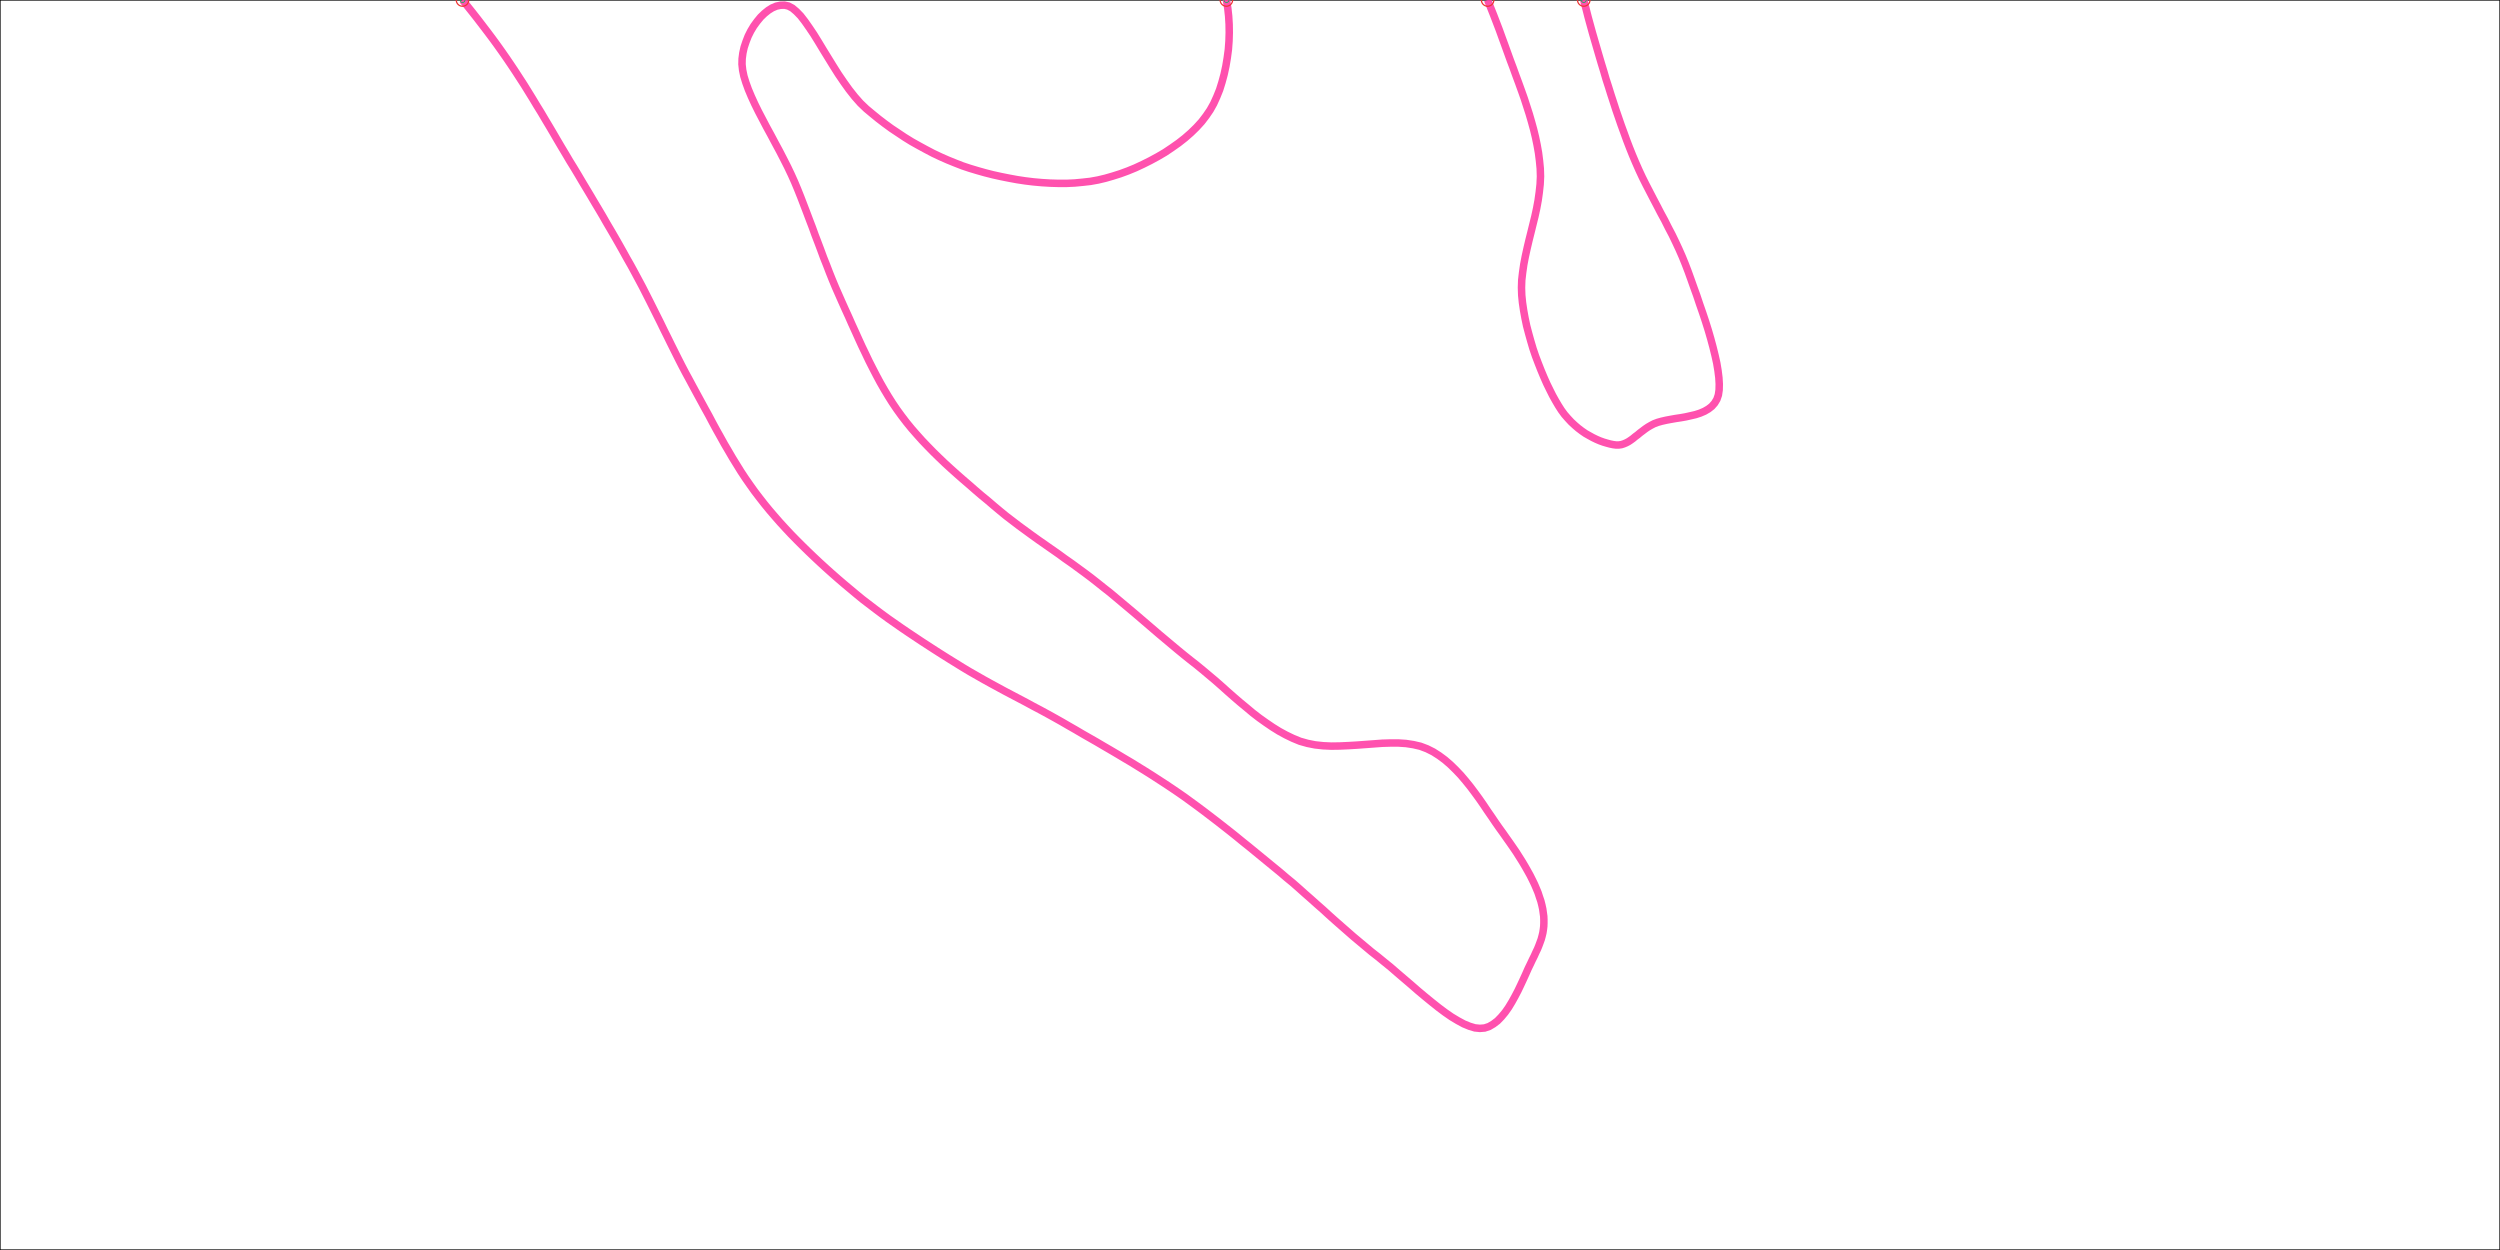
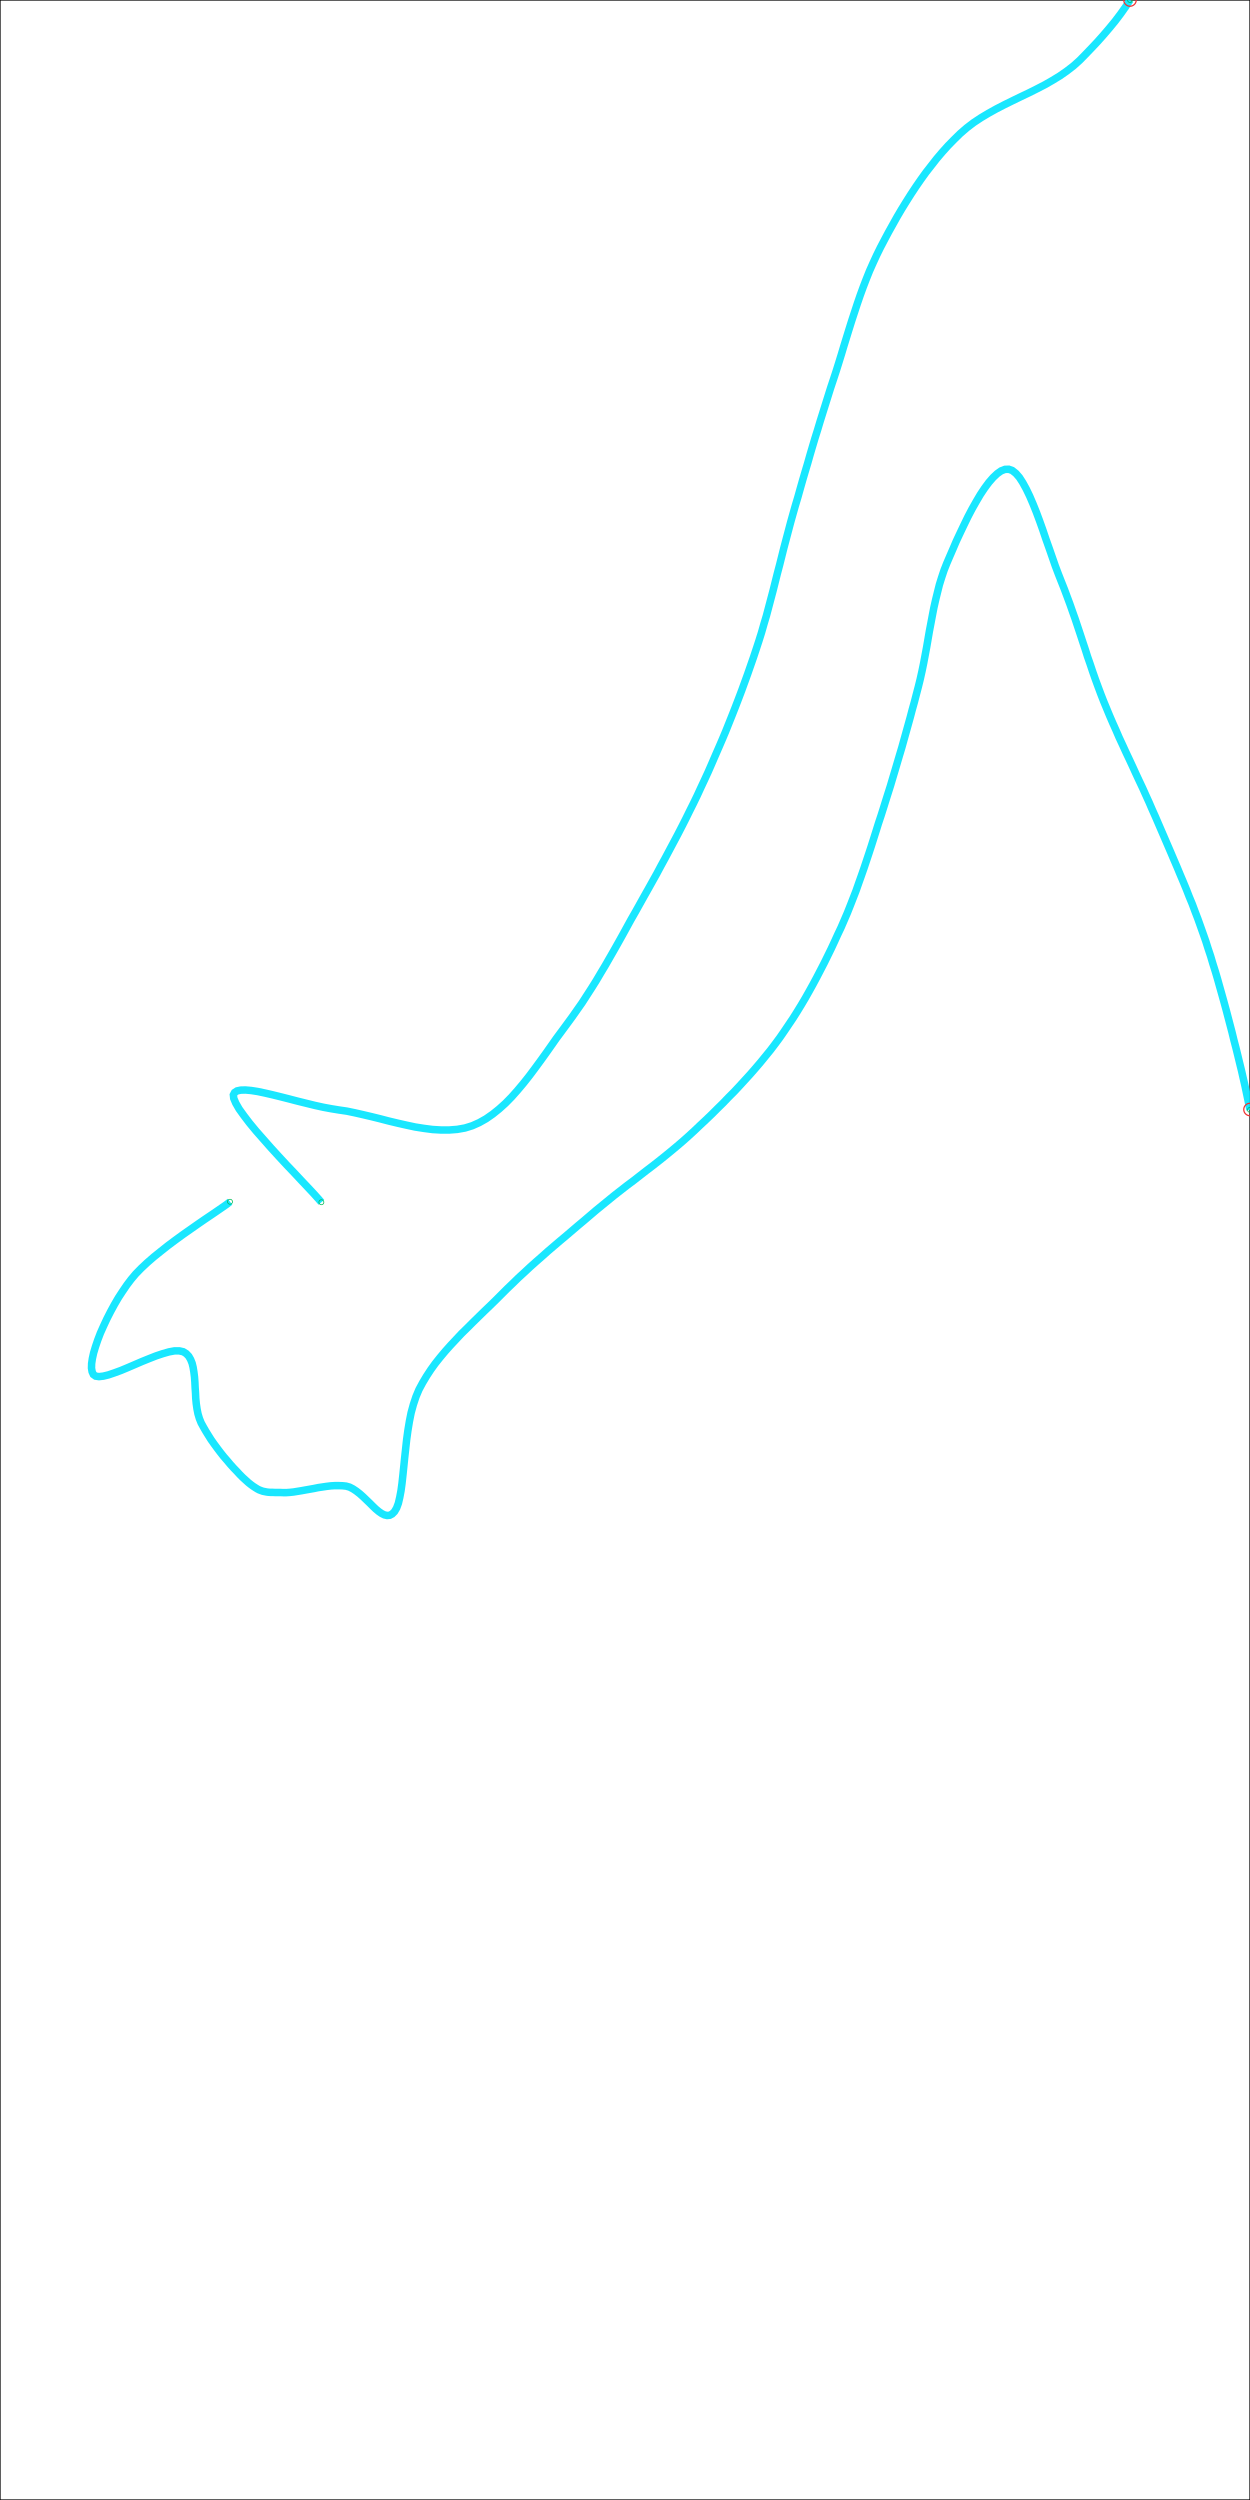
- <svg xmlns="http://www.w3.org/2000/svg" width="2000mm" height="1000mm" viewBox="0 0 2000 1000">
+ <svg xmlns="http://www.w3.org/2000/svg" width="1000mm" height="2000mm" viewBox="0 0 1000 2000">
  <g id="outline">
-     <rect x="0" y="0" width="2000" height="1000" fill="none" stroke="#000" stroke-width="1" />
+     <rect x="0" y="0" width="1000" height="2000" fill="none" stroke="#000" stroke-width="1" />
  </g>
  <g id="channels">
-     <path d="M 1267.0 0.0 L 1267.3 1.2 L 1268.9 7.4 L 1270.5 13.7 L 1272.2 19.9 L 1273.9 26.1 L 1273.9 26.1 L 1275.7 32.3 L 1277.5 38.5 L 1279.3 44.7 L 1281.1 50.8 L 1283.0 57.0 L 1284.8 63.2 L 1286.8 69.4 L 1288.7 75.5 L 1290.7 81.6 L 1292.7 87.8 L 1294.8 93.9 L 1296.9 100.0 L 1299.1 106.0 L 1301.3 112.1 L 1303.6 118.1 L 1306.0 124.1 L 1306.0 124.1 L 1308.5 130.0 L 1311.1 135.9 L 1313.8 141.7 L 1316.7 147.5 L 1319.7 153.3 L 1322.7 159.1 L 1325.7 164.8 L 1328.7 170.6 L 1331.8 176.3 L 1334.7 182.1 L 1337.7 187.8 L 1340.5 193.6 L 1343.2 199.4 L 1345.8 205.3 L 1348.2 211.2 L 1350.5 217.2 L 1350.5 217.2 L 1352.7 223.3 L 1355.0 229.8 L 1357.4 236.4 L 1359.7 243.3 L 1362.1 250.2 L 1364.4 257.1 L 1366.6 264.1 L 1368.6 271.0 L 1370.4 277.7 L 1372.0 284.2 L 1373.4 290.5 L 1374.4 296.5 L 1375.1 302.1 L 1375.4 307.2 L 1375.3 311.9 L 1374.7 316.0 L 1374.7 316.0 L 1373.5 319.5 L 1371.7 322.5 L 1369.4 325.1 L 1366.7 327.2 L 1363.6 329.0 L 1360.1 330.5 L 1356.4 331.7 L 1352.5 332.6 L 1348.5 333.5 L 1344.5 334.2 L 1340.5 334.8 L 1336.5 335.5 L 1332.8 336.2 L 1329.3 337.0 L 1326.1 337.9 L 1323.2 339.0 L 1323.2 339.0 L 1320.7 340.3 L 1318.3 341.7 L 1316.1 343.2 L 1314.0 344.8 L 1312.0 346.3 L 1310.1 347.9 L 1308.2 349.3 L 1306.4 350.8 L 1304.6 352.1 L 1302.8 353.3 L 1300.9 354.3 L 1299.0 355.1 L 1297.1 355.7 L 1295.0 356.0 L 1292.8 356.0 L 1290.5 355.7 L 1290.5 355.7 L 1288.1 355.2 L 1285.5 354.5 L 1282.8 353.7 L 1280.0 352.7 L 1277.2 351.5 L 1274.3 350.1 L 1271.4 348.5 L 1268.4 346.8 L 1265.5 344.8 L 1262.6 342.6 L 1259.8 340.2 L 1257.0 337.6 L 1254.3 334.7 L 1251.6 331.6 L 1249.1 328.2 L 1246.8 324.6 L 1246.8 324.6 L 1244.5 320.7 L 1242.1 316.4 L 1239.8 311.8 L 1237.4 306.9 L 1235.1 301.7 L 1232.8 296.2 L 1230.6 290.6 L 1228.4 284.8 L 1226.4 278.9 L 1224.6 272.8 L 1222.9 266.7 L 1221.3 260.6 L 1220.0 254.4 L 1218.9 248.3 L 1218.0 242.2 L 1217.4 236.2 L 1217.4 236.2 L 1217.2 230.2 L 1217.4 224.1 L 1218.1 218.0 L 1219.0 211.7 L 1220.2 205.4 L 1221.6 199.0 L 1223.1 192.6 L 1224.7 186.2 L 1226.3 179.7 L 1227.9 173.2 L 1229.3 166.8 L 1230.5 160.3 L 1231.4 153.9 L 1232.1 147.5 L 1232.4 141.1 L 1232.2 134.8 L 1232.2 134.8 L 1231.6 128.6 L 1230.8 122.3 L 1229.7 116.1 L 1228.4 109.8 L 1226.9 103.6 L 1225.2 97.4 L 1223.4 91.2 L 1221.4 85.0 L 1219.4 78.8 L 1217.2 72.6 L 1215.0 66.5 L 1212.7 60.3 L 1210.5 54.2 L 1208.2 48.1 L 1206.0 42.0 L 1203.8 35.9 L 1203.8 35.9 L 1201.6 29.9 L 1199.4 23.8 L 1197.1 17.8 L 1194.8 11.8 L 1192.4 5.8 L 1190.1 0.0" fill="none" stroke="#ff3ea5" stroke-width="6.0" stroke-opacity="0.9" />
-     <path d="M 981.2 0.0 L 981.2 0.2 L 982.2 6.4 L 982.9 12.8 L 983.3 19.4 L 983.4 26.1 L 983.2 32.8 L 982.7 39.6 L 981.8 46.3 L 980.7 52.9 L 979.3 59.4 L 977.6 65.7 L 975.7 71.8 L 973.4 77.5 L 970.9 83.0 L 968.1 88.0 L 968.1 88.0 L 964.9 92.7 L 961.3 97.4 L 957.2 101.9 L 952.8 106.2 L 948.0 110.4 L 942.9 114.4 L 937.5 118.2 L 932.0 121.9 L 926.2 125.3 L 920.3 128.5 L 914.3 131.5 L 908.3 134.3 L 902.2 136.8 L 896.2 139.0 L 890.2 140.9 L 884.3 142.6 L 884.3 142.6 L 878.4 144.0 L 872.3 145.1 L 866.1 145.8 L 859.7 146.4 L 853.3 146.7 L 846.7 146.7 L 840.1 146.5 L 833.5 146.1 L 826.8 145.5 L 820.2 144.7 L 813.6 143.7 L 807.1 142.5 L 800.6 141.2 L 794.3 139.8 L 788.0 138.2 L 782.0 136.5 L 782.0 136.5 L 776.0 134.7 L 770.0 132.7 L 764.1 130.4 L 758.2 128.0 L 752.3 125.4 L 746.4 122.6 L 740.7 119.6 L 735.0 116.5 L 729.3 113.3 L 723.8 109.9 L 718.4 106.3 L 713.0 102.7 L 707.8 98.9 L 702.7 95.0 L 697.8 91.0 L 693.0 87.0 L 693.0 87.0 L 688.3 82.5 L 683.8 77.4 L 679.3 71.7 L 675.0 65.7 L 670.7 59.4 L 666.6 52.9 L 662.6 46.4 L 658.6 39.9 L 654.8 33.6 L 651.1 27.6 L 647.4 22.1 L 643.9 17.1 L 640.5 12.7 L 637.1 9.2 L 633.9 6.5 L 630.7 4.8 L 630.7 4.8 L 627.6 4.1 L 624.4 4.2 L 621.1 4.9 L 617.8 6.3 L 614.6 8.3 L 611.5 10.8 L 608.5 13.7 L 605.7 17.1 L 603.0 20.8 L 600.6 24.8 L 598.5 29.0 L 596.8 33.4 L 595.3 37.9 L 594.3 42.4 L 593.7 47.0 L 593.6 51.4 L 593.6 51.4 L 594.1 56.0 L 595.1 60.9 L 596.7 66.1 L 598.7 71.6 L 601.1 77.3 L 603.8 83.2 L 606.8 89.3 L 610.0 95.4 L 613.3 101.7 L 616.8 108.1 L 620.2 114.5 L 623.6 120.8 L 626.9 127.2 L 630.1 133.5 L 633.0 139.6 L 635.7 145.6 L 635.7 145.6 L 638.2 151.6 L 640.6 157.6 L 642.9 163.6 L 645.2 169.6 L 647.5 175.7 L 649.8 181.7 L 652.0 187.8 L 654.3 193.8 L 656.6 199.9 L 658.8 205.9 L 661.2 211.9 L 663.5 217.9 L 665.9 223.9 L 668.4 229.9 L 671.0 235.8 L 673.6 241.7 L 673.6 241.7 L 676.2 247.5 L 678.9 253.4 L 681.5 259.3 L 684.2 265.2 L 686.9 271.2 L 689.6 277.1 L 692.4 282.9 L 695.2 288.8 L 698.1 294.5 L 701.1 300.3 L 704.1 305.9 L 707.3 311.5 L 710.6 317.0 L 714.0 322.4 L 717.6 327.7 L 721.3 332.8 L 721.3 332.8 L 725.2 337.9 L 729.2 342.8 L 733.4 347.6 L 737.7 352.4 L 742.1 357.0 L 746.6 361.6 L 751.2 366.1 L 755.9 370.6 L 760.7 375.0 L 765.5 379.3 L 770.4 383.6 L 775.3 387.8 L 780.2 392.1 L 785.1 396.3 L 790.1 400.4 L 795.0 404.6 L 795.0 404.6 L 799.9 408.7 L 804.9 412.8 L 810.0 416.7 L 815.1 420.6 L 820.3 424.4 L 825.5 428.2 L 830.8 432.0 L 836.1 435.7 L 841.4 439.4 L 846.7 443.1 L 851.9 446.9 L 857.2 450.6 L 862.4 454.4 L 867.6 458.2 L 872.8 462.1 L 877.9 466.1 L 877.9 466.1 L 882.9 470.1 L 888.0 474.1 L 892.9 478.2 L 897.9 482.4 L 902.8 486.5 L 907.8 490.7 L 912.7 494.9 L 917.6 499.1 L 922.5 503.3 L 927.4 507.5 L 932.3 511.6 L 937.3 515.8 L 942.2 519.9 L 947.2 524.0 L 952.2 528.0 L 957.3 532.0 L 957.3 532.0 L 962.3 536.1 L 967.3 540.3 L 972.3 544.5 L 977.3 548.9 L 982.2 553.3 L 987.2 557.7 L 992.2 562.0 L 997.3 566.2 L 1002.3 570.4 L 1007.5 574.4 L 1012.7 578.1 L 1018.0 581.7 L 1023.3 585.0 L 1028.8 588.0 L 1034.4 590.7 L 1040.0 593.0 L 1040.0 593.0 L 1046.0 594.7 L 1052.1 595.9 L 1058.5 596.6 L 1065.1 596.9 L 1071.8 596.8 L 1078.6 596.5 L 1085.4 596.1 L 1092.2 595.6 L 1099.0 595.1 L 1105.7 594.6 L 1112.3 594.4 L 1118.7 594.4 L 1124.8 594.8 L 1130.7 595.7 L 1136.3 597.0 L 1141.6 599.0 L 1141.6 599.0 L 1146.6 601.5 L 1151.3 604.5 L 1155.9 607.9 L 1160.3 611.7 L 1164.5 615.8 L 1168.6 620.1 L 1172.5 624.7 L 1176.3 629.4 L 1179.9 634.2 L 1183.4 639.0 L 1186.8 643.9 L 1190.0 648.7 L 1193.2 653.3 L 1196.3 657.9 L 1199.3 662.2 L 1202.2 666.2 L 1202.2 666.2 L 1205.0 670.2 L 1207.7 674.0 L 1210.4 677.9 L 1213.0 681.7 L 1215.4 685.5 L 1217.8 689.3 L 1220.0 693.0 L 1222.1 696.7 L 1224.1 700.3 L 1225.9 703.9 L 1227.6 707.4 L 1229.1 710.9 L 1230.5 714.3 L 1231.6 717.7 L 1232.7 720.9 L 1233.5 724.1 L 1233.5 724.1 L 1234.2 727.3 L 1234.6 730.2 L 1235.0 733.1 L 1235.1 735.8 L 1235.1 738.5 L 1235.0 741.1 L 1234.7 743.6 L 1234.3 746.2 L 1233.7 748.7 L 1233.0 751.3 L 1232.1 753.8 L 1231.1 756.5 L 1230.0 759.2 L 1228.7 761.9 L 1227.4 764.8 L 1225.9 767.8 L 1225.9 767.8 L 1224.3 771.2 L 1222.5 774.9 L 1220.7 779.0 L 1218.7 783.4 L 1216.6 787.9 L 1214.4 792.5 L 1212.0 797.1 L 1209.5 801.6 L 1206.9 805.9 L 1204.1 809.9 L 1201.1 813.5 L 1198.0 816.7 L 1194.7 819.2 L 1191.3 821.2 L 1187.7 822.4 L 1183.9 822.7 L 1183.9 822.7 L 1179.9 822.3 L 1175.6 821.0 L 1171.0 819.1 L 1166.2 816.5 L 1161.2 813.5 L 1156.0 809.9 L 1150.8 806.0 L 1145.4 801.7 L 1139.9 797.2 L 1134.4 792.6 L 1128.9 787.8 L 1123.4 783.1 L 1117.9 778.4 L 1112.6 773.8 L 1107.3 769.5 L 1102.3 765.4 L 1102.3 765.4 L 1097.3 761.5 L 1092.4 757.4 L 1087.5 753.3 L 1082.6 749.2 L 1077.7 744.9 L 1072.9 740.7 L 1068.0 736.4 L 1063.2 732.1 L 1058.4 727.7 L 1053.5 723.4 L 1048.7 719.1 L 1043.8 714.8 L 1039.0 710.5 L 1034.1 706.2 L 1029.1 702.1 L 1024.2 697.9 L 1024.2 697.9 L 1019.2 693.8 L 1014.2 689.7 L 1009.2 685.6 L 1004.2 681.5 L 999.2 677.4 L 994.2 673.4 L 989.2 669.3 L 984.2 665.3 L 979.1 661.3 L 974.0 657.3 L 968.9 653.4 L 963.8 649.5 L 958.6 645.6 L 953.4 641.8 L 948.2 638.0 L 942.9 634.3 L 942.9 634.3 L 937.6 630.7 L 932.2 627.1 L 926.8 623.6 L 921.4 620.1 L 916.0 616.7 L 910.5 613.3 L 905.0 609.9 L 899.4 606.6 L 893.9 603.3 L 888.3 600.0 L 882.8 596.8 L 877.2 593.5 L 871.6 590.3 L 866.0 587.1 L 860.4 583.8 L 854.8 580.6 L 854.8 580.6 L 849.3 577.4 L 843.6 574.2 L 838.0 571.1 L 832.3 568.0 L 826.6 565.0 L 820.9 561.9 L 815.2 558.9 L 809.5 555.9 L 803.8 552.9 L 798.1 549.8 L 792.4 546.7 L 786.8 543.6 L 781.2 540.4 L 775.6 537.2 L 770.1 533.9 L 764.6 530.5 L 764.6 530.5 L 759.1 527.1 L 753.7 523.7 L 748.2 520.2 L 742.8 516.7 L 737.4 513.2 L 732.0 509.6 L 726.6 506.0 L 721.3 502.4 L 716.0 498.7 L 710.7 495.0 L 705.5 491.2 L 700.3 487.3 L 695.2 483.4 L 690.1 479.5 L 685.1 475.4 L 680.2 471.3 L 680.2 471.3 L 675.3 467.2 L 670.4 463.0 L 665.5 458.7 L 660.7 454.4 L 655.9 450.0 L 651.2 445.6 L 646.5 441.1 L 641.9 436.6 L 637.3 432.0 L 632.8 427.4 L 628.4 422.7 L 624.0 417.9 L 619.8 413.1 L 615.6 408.2 L 611.5 403.2 L 607.6 398.2 L 607.6 398.2 L 603.7 393.1 L 600.0 387.9 L 596.3 382.6 L 592.8 377.3 L 589.4 371.8 L 586.0 366.3 L 582.8 360.8 L 579.5 355.2 L 576.4 349.6 L 573.2 343.9 L 570.1 338.2 L 567.1 332.5 L 564.0 326.9 L 560.9 321.2 L 557.8 315.5 L 554.7 309.8 L 554.7 309.8 L 551.7 304.2 L 548.6 298.5 L 545.6 292.8 L 542.7 287.1 L 539.8 281.3 L 536.9 275.5 L 534.1 269.8 L 531.2 264.0 L 528.4 258.2 L 525.5 252.4 L 522.6 246.6 L 519.7 240.8 L 516.8 235.1 L 513.9 229.4 L 510.8 223.6 L 507.8 218.0 L 507.8 218.0 L 504.7 212.3 L 501.5 206.7 L 498.4 201.1 L 495.2 195.4 L 492.0 189.8 L 488.8 184.3 L 485.5 178.7 L 482.3 173.1 L 479.0 167.5 L 475.7 162.0 L 472.4 156.4 L 469.1 150.9 L 465.8 145.4 L 462.5 139.8 L 459.2 134.3 L 455.8 128.8 L 455.8 128.8 L 452.5 123.2 L 449.2 117.7 L 445.9 112.1 L 442.7 106.6 L 439.4 101.0 L 436.1 95.5 L 432.8 89.9 L 429.4 84.4 L 426.1 78.9 L 422.7 73.4 L 419.3 67.9 L 415.8 62.5 L 412.3 57.1 L 408.7 51.7 L 405.1 46.4 L 401.4 41.1 L 401.4 41.1 L 397.7 35.9 L 393.9 30.7 L 390.0 25.5 L 386.1 20.4 L 382.2 15.3 L 378.2 10.2 L 374.2 5.2 L 370.1 0.1 L 370.0 0.0" fill="none" stroke="#ff3ea5" stroke-width="6.0" stroke-opacity="0.9" />
+     <path d="M 904.0 0.0 L 900.6 5.3 L 896.5 11.1 L 892.1 16.9 L 887.5 22.5 L 882.8 28.0 L 878.0 33.4 L 873.2 38.5 L 868.4 43.5 L 863.7 48.3 L 863.7 48.3 L 858.8 52.7 L 853.5 56.8 L 847.9 60.7 L 842.0 64.3 L 835.9 67.8 L 829.5 71.1 L 823.1 74.3 L 816.6 77.4 L 810.0 80.6 L 803.5 83.8 L 797.1 87.1 L 790.8 90.6 L 784.8 94.2 L 778.9 98.1 L 773.4 102.3 L 768.2 106.8 L 768.2 106.8 L 763.3 111.6 L 758.5 116.5 L 753.9 121.6 L 749.4 126.9 L 745.1 132.4 L 740.8 137.9 L 736.7 143.6 L 732.7 149.4 L 728.8 155.3 L 725.0 161.3 L 721.3 167.3 L 717.7 173.4 L 714.3 179.5 L 710.9 185.6 L 707.6 191.8 L 704.4 197.9 L 704.4 197.9 L 701.3 204.2 L 698.4 210.5 L 695.6 216.8 L 693.0 223.3 L 690.5 229.8 L 688.1 236.4 L 685.8 243.1 L 683.6 249.8 L 681.4 256.5 L 679.3 263.2 L 677.2 270.0 L 675.1 276.8 L 673.1 283.5 L 671.0 290.3 L 668.9 297.0 L 666.7 303.7 L 666.7 303.7 L 664.5 310.3 L 662.4 317.0 L 660.3 323.7 L 658.2 330.4 L 656.1 337.1 L 654.1 343.8 L 652.0 350.5 L 650.0 357.2 L 648.0 364.0 L 646.1 370.7 L 644.1 377.4 L 642.1 384.2 L 640.2 390.9 L 638.3 397.7 L 636.3 404.4 L 634.4 411.1 L 634.4 411.1 L 632.5 417.9 L 630.7 424.7 L 628.9 431.5 L 627.1 438.3 L 625.4 445.1 L 623.7 451.9 L 621.9 458.7 L 620.2 465.5 L 618.5 472.3 L 616.7 479.1 L 614.9 485.9 L 613.1 492.7 L 611.1 499.4 L 609.2 506.1 L 607.1 512.8 L 604.9 519.5 L 604.9 519.5 L 602.7 526.1 L 600.4 532.7 L 598.1 539.3 L 595.7 545.9 L 593.3 552.5 L 590.8 559.1 L 588.3 565.6 L 585.7 572.2 L 583.1 578.7 L 580.5 585.2 L 577.8 591.6 L 575.0 598.1 L 572.2 604.5 L 569.4 611.0 L 566.6 617.4 L 563.7 623.7 L 563.7 623.7 L 560.7 630.1 L 557.8 636.4 L 554.7 642.8 L 551.6 649.0 L 548.5 655.3 L 545.3 661.6 L 542.1 667.8 L 538.8 674.0 L 535.5 680.2 L 532.2 686.4 L 528.8 692.6 L 525.5 698.8 L 522.1 704.9 L 518.7 711.0 L 515.2 717.2 L 511.8 723.3 L 511.8 723.3 L 508.4 729.4 L 504.9 735.5 L 501.5 741.7 L 498.1 747.9 L 494.7 754.0 L 491.2 760.2 L 487.7 766.3 L 484.2 772.4 L 480.6 778.4 L 477.0 784.5 L 473.3 790.4 L 469.5 796.3 L 465.7 802.2 L 461.7 807.9 L 457.7 813.6 L 453.6 819.2 L 453.6 819.2 L 449.4 824.9 L 445.1 830.7 L 440.9 836.7 L 436.6 842.8 L 432.2 848.9 L 427.8 854.9 L 423.3 860.9 L 418.7 866.7 L 414.0 872.3 L 409.3 877.6 L 404.4 882.6 L 399.3 887.2 L 394.2 891.3 L 388.9 895.0 L 383.4 898.1 L 377.8 900.6 L 377.8 900.6 L 372.0 902.4 L 365.8 903.5 L 359.4 904.0 L 352.8 904.0 L 346.0 903.6 L 339.1 902.7 L 332.1 901.6 L 325.1 900.1 L 318.0 898.5 L 310.9 896.8 L 304.0 895.0 L 297.1 893.3 L 290.3 891.7 L 283.7 890.2 L 277.4 888.9 L 271.2 888.0 L 271.2 888.0 L 265.1 887.0 L 258.6 885.8 L 251.8 884.3 L 244.9 882.6 L 238.0 880.9 L 231.1 879.1 L 224.4 877.4 L 217.9 875.8 L 211.8 874.4 L 206.1 873.2 L 200.9 872.4 L 196.4 872.0 L 192.6 872.1 L 189.7 872.7 L 187.7 874.0 L 186.7 875.9 L 186.7 875.9 L 187.0 878.7 L 188.6 882.5 L 191.3 887.2 L 195.1 892.5 L 199.6 898.4 L 204.8 904.7 L 210.6 911.3 L 216.6 918.1 L 222.8 924.9 L 229.0 931.6 L 235.1 938.0 L 240.8 944.1 L 246.0 949.6 L 250.6 954.5 L 254.3 958.6 L 257.1 961.8" fill="none" stroke="#00e5ff" stroke-width="6.0" stroke-opacity="0.9" />
+     <path d="M 184.0 961.4 L 181.2 963.6 L 177.6 966.1 L 173.4 969.0 L 168.7 972.2 L 163.5 975.7 L 158.0 979.5 L 152.3 983.5 L 146.3 987.7 L 140.4 992.0 L 134.5 996.4 L 128.7 1001.0 L 123.1 1005.5 L 117.8 1010.1 L 113.0 1014.6 L 108.6 1019.1 L 104.9 1023.5 L 104.9 1023.5 L 101.5 1028.0 L 98.1 1033.0 L 94.7 1038.2 L 91.5 1043.7 L 88.4 1049.4 L 85.5 1055.1 L 82.8 1060.9 L 80.3 1066.5 L 78.2 1072.0 L 76.4 1077.3 L 74.9 1082.3 L 73.9 1086.8 L 73.3 1090.9 L 73.2 1094.5 L 73.7 1097.4 L 74.7 1099.6 L 74.7 1099.6 L 76.5 1100.9 L 79.2 1101.3 L 82.7 1100.9 L 86.8 1099.9 L 91.5 1098.3 L 96.7 1096.4 L 102.2 1094.1 L 107.8 1091.7 L 113.6 1089.2 L 119.3 1086.9 L 124.9 1084.7 L 130.3 1082.9 L 135.2 1081.5 L 139.6 1080.7 L 143.5 1080.7 L 146.6 1081.4 L 146.6 1081.4 L 149.0 1082.9 L 151.0 1085.0 L 152.5 1087.6 L 153.7 1090.6 L 154.5 1093.9 L 155.1 1097.6 L 155.6 1101.6 L 155.9 1105.7 L 156.1 1110.0 L 156.4 1114.3 L 156.6 1118.7 L 157.0 1122.9 L 157.6 1127.1 L 158.4 1131.1 L 159.5 1134.8 L 160.9 1138.3 L 160.9 1138.3 L 162.7 1141.6 L 164.6 1144.9 L 166.7 1148.3 L 168.9 1151.8 L 171.3 1155.2 L 173.8 1158.6 L 176.3 1161.9 L 178.9 1165.2 L 181.6 1168.3 L 184.2 1171.4 L 186.8 1174.3 L 189.4 1177.0 L 191.8 1179.6 L 194.2 1182.0 L 196.5 1184.1 L 198.6 1186.0 L 198.6 1186.0 L 200.6 1187.6 L 202.5 1189.0 L 204.2 1190.1 L 205.8 1191.1 L 207.3 1191.9 L 208.9 1192.5 L 210.3 1193.0 L 211.8 1193.3 L 213.3 1193.6 L 214.9 1193.8 L 216.5 1193.9 L 218.3 1193.9 L 220.1 1194.0 L 222.1 1194.0 L 224.2 1194.0 L 226.6 1194.1 L 226.6 1194.1 L 229.1 1194.1 L 231.9 1193.9 L 234.8 1193.6 L 237.9 1193.1 L 241.0 1192.6 L 244.3 1192.0 L 247.7 1191.4 L 251.1 1190.8 L 254.5 1190.1 L 257.9 1189.6 L 261.3 1189.1 L 264.6 1188.7 L 267.9 1188.5 L 271.0 1188.5 L 274.0 1188.6 L 276.9 1188.9 L 276.9 1188.9 L 279.7 1189.7 L 282.4 1191.1 L 285.1 1192.9 L 287.8 1195.0 L 290.5 1197.4 L 293.1 1199.9 L 295.7 1202.4 L 298.2 1204.9 L 300.6 1207.2 L 303.0 1209.2 L 305.3 1210.8 L 307.5 1211.9 L 309.7 1212.4 L 311.8 1212.2 L 313.7 1211.2 L 315.6 1209.3 L 315.6 1209.3 L 317.3 1206.4 L 318.7 1202.6 L 319.8 1197.9 L 320.8 1192.6 L 321.6 1186.7 L 322.3 1180.3 L 323.0 1173.5 L 323.7 1166.5 L 324.5 1159.2 L 325.3 1151.8 L 326.3 1144.5 L 327.5 1137.2 L 328.9 1130.2 L 330.7 1123.6 L 332.8 1117.3 L 335.2 1111.6 L 335.2 1111.6 L 338.1 1106.2 L 341.2 1101.0 L 344.6 1095.8 L 348.2 1090.8 L 352.1 1085.9 L 356.2 1081.0 L 360.4 1076.3 L 364.8 1071.6 L 369.2 1066.9 L 373.8 1062.4 L 378.4 1057.8 L 383.0 1053.3 L 387.6 1048.8 L 392.2 1044.4 L 396.8 1039.9 L 401.3 1035.4 L 401.3 1035.4 L 405.7 1031.0 L 410.3 1026.6 L 414.8 1022.2 L 419.5 1017.9 L 424.1 1013.6 L 428.8 1009.4 L 433.6 1005.2 L 438.3 1001.0 L 443.1 996.9 L 447.9 992.8 L 452.8 988.7 L 457.6 984.6 L 462.4 980.5 L 467.3 976.4 L 472.1 972.3 L 476.9 968.2 L 476.9 968.2 L 481.8 964.2 L 486.7 960.2 L 491.6 956.2 L 496.6 952.3 L 501.6 948.4 L 506.7 944.6 L 511.7 940.7 L 516.7 936.8 L 521.7 933.0 L 526.7 929.1 L 531.7 925.1 L 536.6 921.1 L 541.4 917.1 L 546.2 913.0 L 550.9 908.8 L 555.6 904.5 L 555.6 904.5 L 560.1 900.2 L 564.7 895.9 L 569.3 891.5 L 573.8 887.0 L 578.3 882.6 L 582.7 878.0 L 587.2 873.5 L 591.5 868.9 L 595.8 864.2 L 600.1 859.5 L 604.2 854.8 L 608.3 850.0 L 612.3 845.1 L 616.3 840.2 L 620.1 835.2 L 623.8 830.2 L 623.8 830.2 L 627.4 825.0 L 630.9 819.8 L 634.4 814.6 L 637.8 809.2 L 641.1 803.8 L 644.3 798.4 L 647.4 792.9 L 650.5 787.3 L 653.5 781.7 L 656.4 776.1 L 659.3 770.5 L 662.1 764.8 L 664.9 759.1 L 667.6 753.3 L 670.2 747.6 L 672.9 741.9 L 672.9 741.9 L 675.4 736.1 L 677.9 730.3 L 680.2 724.5 L 682.5 718.6 L 684.8 712.7 L 686.9 706.7 L 689.0 700.8 L 691.1 694.8 L 693.1 688.8 L 695.1 682.8 L 697.1 676.7 L 699.0 670.7 L 700.9 664.7 L 702.8 658.6 L 704.8 652.6 L 706.7 646.6 L 706.7 646.6 L 708.6 640.5 L 710.5 634.5 L 712.4 628.5 L 714.2 622.4 L 716.0 616.4 L 717.8 610.3 L 719.6 604.2 L 721.4 598.2 L 723.1 592.1 L 724.8 586.0 L 726.5 579.9 L 728.2 573.8 L 729.8 567.7 L 731.5 561.6 L 733.1 555.4 L 734.7 549.3 L 734.7 549.3 L 736.2 543.2 L 737.6 536.9 L 738.9 530.6 L 740.1 524.2 L 741.3 517.8 L 742.4 511.4 L 743.5 505.0 L 744.7 498.7 L 745.9 492.3 L 747.1 486.1 L 748.5 479.9 L 750.0 473.8 L 751.5 467.8 L 753.3 462.0 L 755.2 456.3 L 757.4 450.7 L 757.4 450.7 L 759.8 445.1 L 762.4 439.1 L 765.1 432.8 L 768.1 426.4 L 771.2 419.9 L 774.3 413.5 L 777.6 407.2 L 781.0 401.2 L 784.3 395.6 L 787.7 390.5 L 791.1 385.9 L 794.5 382.0 L 797.8 378.9 L 800.9 376.7 L 804.0 375.5 L 807.0 375.4 L 807.0 375.4 L 809.8 376.4 L 812.7 378.7 L 815.5 381.9 L 818.2 386.1 L 821.0 391.2 L 823.7 396.8 L 826.4 403.1 L 829.1 409.8 L 831.7 416.8 L 834.3 424.1 L 836.8 431.5 L 839.4 438.8 L 841.9 446.0 L 844.3 452.9 L 846.8 459.5 L 849.2 465.6 L 849.2 465.6 L 851.5 471.4 L 853.7 477.3 L 855.9 483.2 L 858.0 489.2 L 860.1 495.1 L 862.1 501.1 L 864.1 507.1 L 866.1 513.2 L 868.1 519.2 L 870.0 525.2 L 872.1 531.2 L 874.1 537.2 L 876.2 543.2 L 878.4 549.2 L 880.6 555.1 L 882.9 561.0 L 882.9 561.0 L 885.3 566.8 L 887.7 572.6 L 890.2 578.4 L 892.8 584.2 L 895.3 590.0 L 898.0 595.8 L 900.6 601.5 L 903.3 607.2 L 906.0 613.0 L 908.6 618.7 L 911.3 624.5 L 914.0 630.2 L 916.6 636.0 L 919.2 641.7 L 921.7 647.5 L 924.3 653.3 L 924.3 653.3 L 926.8 659.1 L 929.3 664.9 L 931.8 670.7 L 934.3 676.5 L 936.8 682.3 L 939.3 688.2 L 941.8 694.0 L 944.2 699.8 L 946.7 705.7 L 949.1 711.5 L 951.4 717.4 L 953.8 723.2 L 956.0 729.1 L 958.3 735.1 L 960.4 741.0 L 962.5 746.9 L 962.5 746.9 L 964.6 752.9 L 966.5 758.9 L 968.5 764.9 L 970.3 771.0 L 972.2 777.0 L 974.0 783.1 L 975.7 789.2 L 977.4 795.2 L 979.1 801.3 L 980.8 807.5 L 982.4 813.6 L 984.0 819.7 L 985.6 825.8 L 987.1 832.0 L 988.7 838.1 L 990.2 844.2 L 990.2 844.2 L 991.7 850.4 L 993.2 856.5 L 994.6 862.7 L 996.0 868.8 L 997.3 875.0 L 998.6 881.2 L 999.9 887.4 L 1000.0 887.9" fill="none" stroke="#00e5ff" stroke-width="6.0" stroke-opacity="0.9" />
  </g>
  <g id="clips">
-     <circle cx="1267.0" cy="0.0" r="2" fill="none" stroke="#0b5" stroke-width="0.6" />
-     <circle cx="981.2" cy="0.0" r="2" fill="none" stroke="#0b5" stroke-width="0.6" />
-     <circle cx="370.0" cy="0.0" r="2" fill="none" stroke="#0b5" stroke-width="0.6" />
+     <circle cx="904.0" cy="0.0" r="2" fill="none" stroke="#0b5" stroke-width="0.6" />
+     <circle cx="257.1" cy="961.8" r="2" fill="none" stroke="#0b5" stroke-width="0.6" />
+     <circle cx="184.0" cy="961.4" r="2" fill="none" stroke="#0b5" stroke-width="0.6" />
+     <circle cx="1000.0" cy="887.9" r="2" fill="none" stroke="#0b5" stroke-width="0.6" />
  </g>
  <g id="power">
-     <circle cx="1267.0" cy="0.0" r="5" fill="none" stroke="#e33" stroke-width="1" />
-     <circle cx="1190.1" cy="0.0" r="5" fill="none" stroke="#e33" stroke-width="1" />
-     <circle cx="981.1" cy="0.0" r="5" fill="none" stroke="#e33" stroke-width="1" />
-     <circle cx="370.0" cy="0.0" r="5" fill="none" stroke="#e33" stroke-width="1" />
+     <circle cx="1000.0" cy="887.6" r="5" fill="none" stroke="#e33" stroke-width="1" />
+     <circle cx="904.0" cy="0.0" r="5" fill="none" stroke="#e33" stroke-width="1" />
  </g>
+   <g id="bridges" />
</svg>
